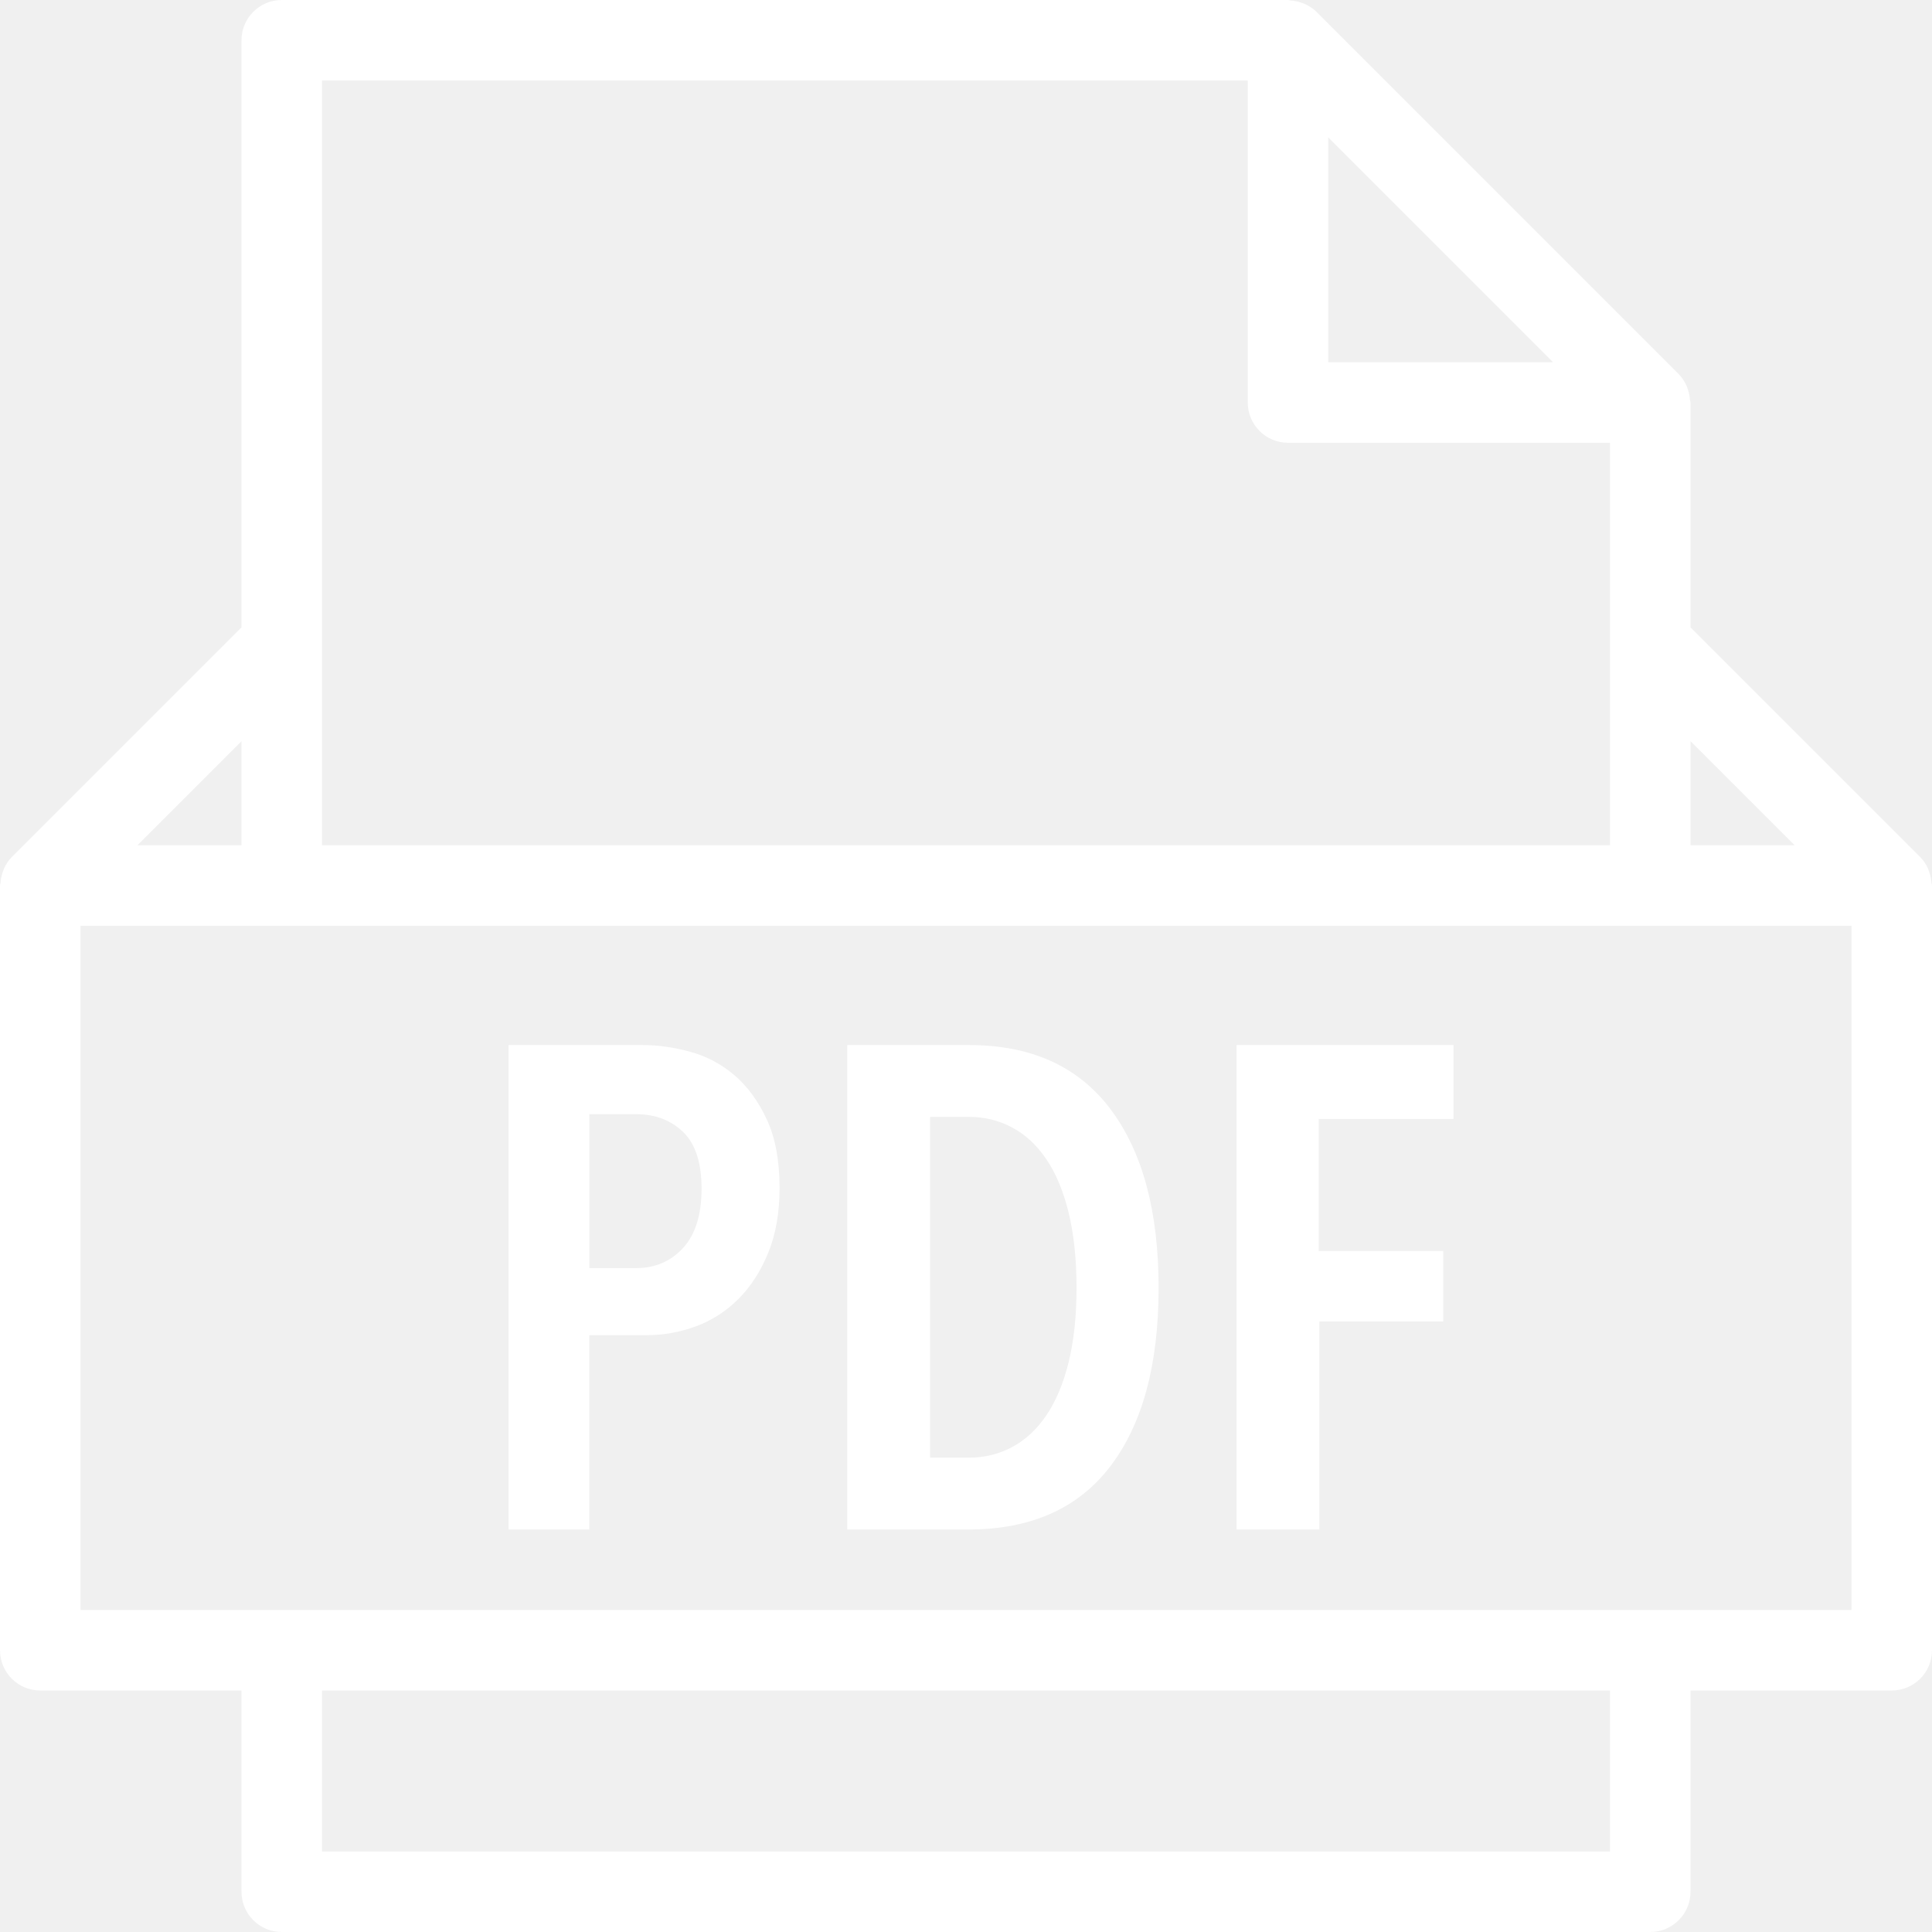
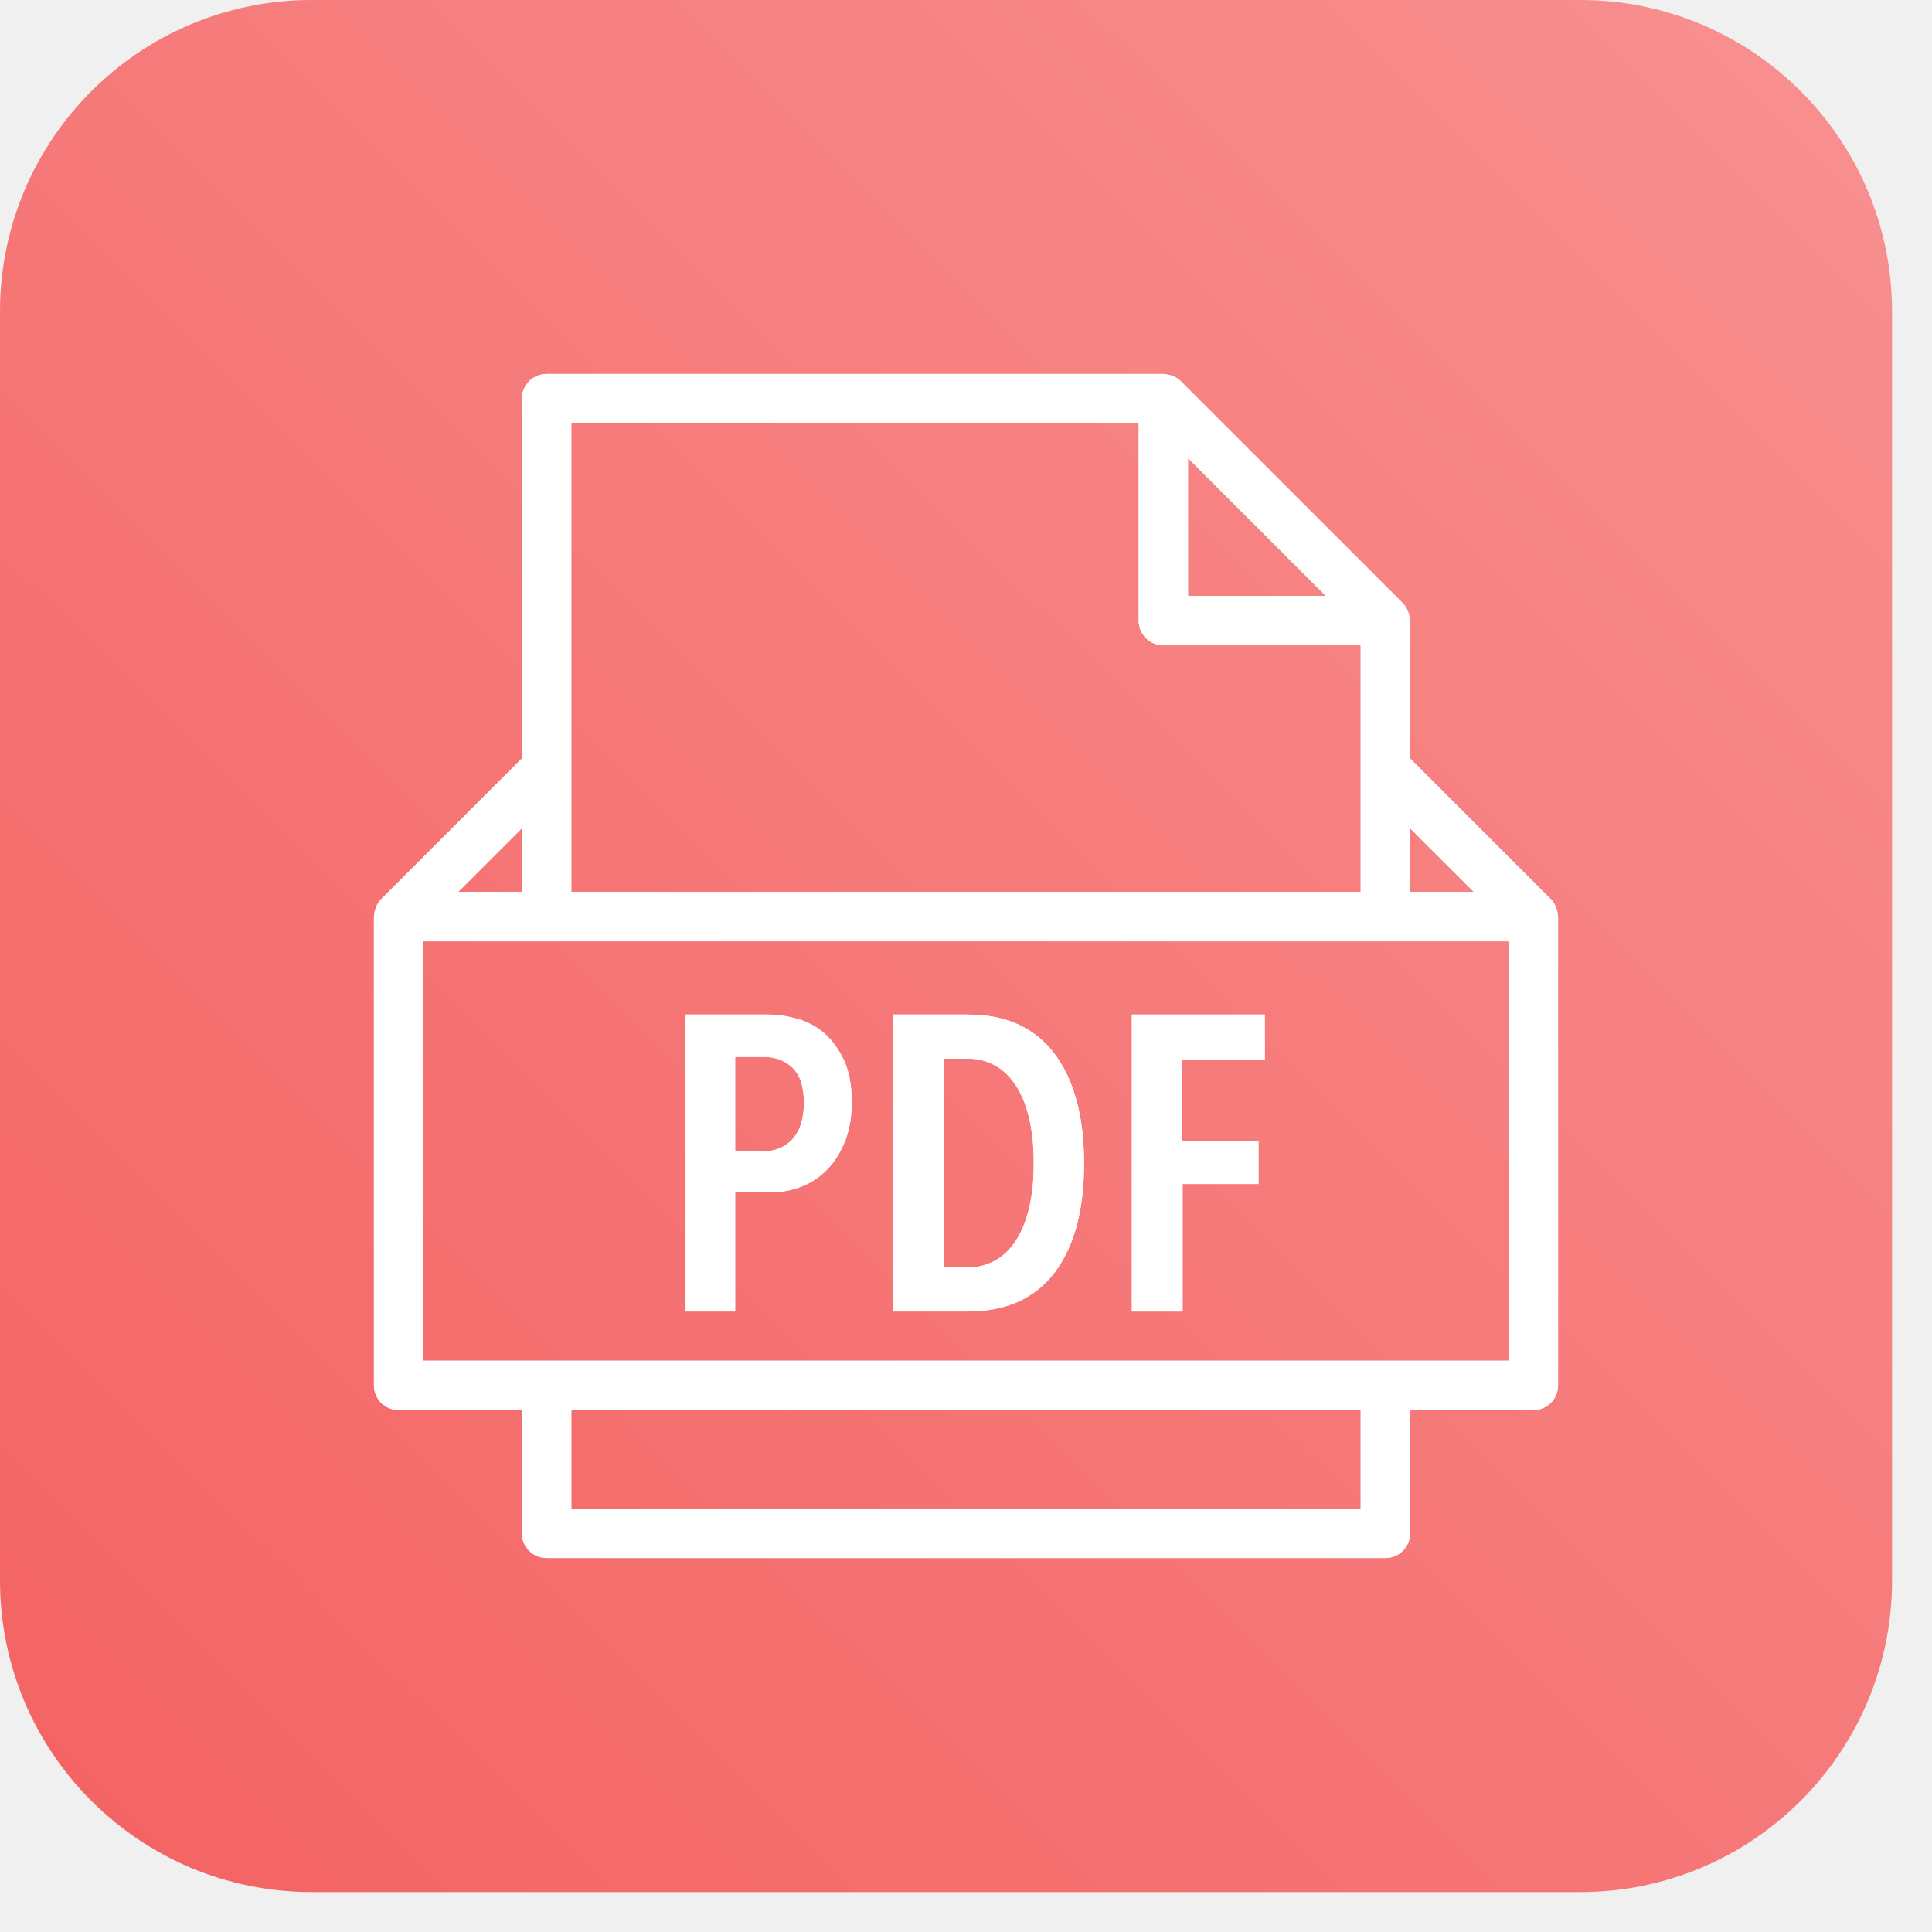
- <svg xmlns="http://www.w3.org/2000/svg" version="1.1" id="Capa_1" x="0px" y="0px" viewBox="0 0 48 48" style="enable-background:new 0 0 48 48;" xml:space="preserve" width="512px" height="512px" class="">
-   <g>
-     <g>
-       <g>
-         <path d="M47.987,21.938c-0.006-0.091-0.023-0.178-0.053-0.264c-0.011-0.032-0.019-0.063-0.033-0.094    c-0.048-0.104-0.109-0.202-0.193-0.285c-0.001-0.001-0.001-0.001-0.001-0.001L42,15.586V10c0-0.022-0.011-0.041-0.013-0.063    c-0.006-0.088-0.023-0.173-0.051-0.257c-0.011-0.032-0.019-0.063-0.034-0.094c-0.049-0.106-0.11-0.207-0.196-0.293l-9-9    c-0.086-0.086-0.187-0.148-0.294-0.197c-0.03-0.013-0.06-0.022-0.09-0.032c-0.086-0.03-0.174-0.047-0.264-0.053    C32.038,0.01,32.02,0,32,0H7C6.448,0,6,0.448,6,1v14.586l-5.707,5.707c0,0-0.001,0.001-0.002,0.002    c-0.084,0.084-0.144,0.182-0.192,0.285c-0.014,0.031-0.022,0.062-0.033,0.094c-0.03,0.086-0.048,0.173-0.053,0.264    C0.011,21.96,0,21.978,0,22v19c0,0.552,0.448,1,1,1h5v5c0,0.552,0.448,1,1,1h34c0.552,0,1-0.448,1-1v-5h5c0.552,0,1-0.448,1-1V22    C48,21.978,47.989,21.96,47.987,21.938z M44.586,21H42v-2.586L44.586,21z M38.586,9H33V3.414L38.586,9z M8,2h23v8    c0,0.552,0.448,1,1,1h8v5v5H8v-5V2z M6,18.414V21H3.414L6,18.414z M40,46H8v-4h32V46z M46,40H2V23h5h34h5V40z" data-original="#000000" class="active-path" data-old_color="#ffffff" fill="#ffffff" />
-         <path d="M18.254,26.72c-0.323-0.277-0.688-0.473-1.097-0.586c-0.408-0.113-0.805-0.17-1.19-0.17h-3.332V38h2.006v-4.828h1.428    c0.419,0,0.827-0.074,1.224-0.221c0.397-0.147,0.748-0.374,1.054-0.68c0.306-0.306,0.552-0.688,0.74-1.148    c0.187-0.459,0.281-0.994,0.281-1.606c0-0.68-0.105-1.247-0.315-1.7C18.843,27.364,18.577,26.998,18.254,26.72z M16.971,31.005    c-0.306,0.334-0.697,0.501-1.173,0.501h-1.156v-3.825h1.156c0.476,0,0.867,0.147,1.173,0.442c0.306,0.295,0.459,0.765,0.459,1.411    C17.43,30.18,17.277,30.67,16.971,31.005z" data-original="#000000" class="active-path" data-old_color="#ffffff" fill="#ffffff" />
-         <polygon points="30.723,38 32.78,38 32.78,32.832 35.857,32.832 35.857,31.081 32.764,31.081 32.764,27.8 36.112,27.8     36.112,25.964 30.723,25.964   " data-original="#000000" class="active-path" data-old_color="#ffffff" fill="#ffffff" />
-         <path d="M24.076,25.964H21.05V38h3.009c1.553,0,2.729-0.524,3.528-1.572c0.799-1.049,1.198-2.525,1.198-4.429    c0-1.904-0.399-3.386-1.198-4.446C26.788,26.494,25.618,25.964,24.076,25.964z M26.55,33.843c-0.13,0.528-0.315,0.967-0.552,1.318    c-0.238,0.351-0.521,0.615-0.85,0.79c-0.329,0.176-0.686,0.264-1.071,0.264h-0.969v-8.466h0.969c0.385,0,0.742,0.088,1.071,0.264    c0.329,0.175,0.612,0.439,0.85,0.79c0.238,0.351,0.422,0.793,0.552,1.326s0.196,1.156,0.196,1.87    C26.746,32.702,26.68,33.316,26.55,33.843z" data-original="#000000" class="active-path" data-old_color="#ffffff" fill="#ffffff" />
-       </g>
-     </g>
+ <svg xmlns="http://www.w3.org/2000/svg" width="31" height="31" viewBox="0 0 31 31" fill="none">
+   <g clip-path="url(#clip0)">
+     <path d="M25.359 0H5C2.239 0 0 2.239 0 5V25.359C0 28.12 2.239 30.359 5 30.359H25.359C28.12 30.359 30.359 28.12 30.359 25.359V5C30.359 2.239 28.12 0 25.359 0Z" fill="url(#paint0_linear)" />
+     <mask id="path-2-inside-1" fill="white">
+       <path d="M24.995 14.684C24.992 14.648 24.986 14.613 24.974 14.579C24.97 14.567 24.966 14.554 24.961 14.542C24.942 14.501 24.918 14.462 24.884 14.429C24.884 14.429 24.884 14.429 24.884 14.429L22.625 12.169V9.958C22.625 9.95 22.621 9.942 22.62 9.933C22.617 9.899 22.611 9.865 22.6 9.832C22.595 9.819 22.592 9.807 22.586 9.794C22.567 9.752 22.543 9.713 22.509 9.678L18.946 6.116C18.912 6.082 18.872 6.057 18.83 6.038C18.818 6.033 18.806 6.029 18.794 6.025C18.76 6.013 18.725 6.007 18.69 6.004C18.682 6.004 18.675 6 18.667 6H8.771C8.552 6 8.375 6.177 8.375 6.396V12.169L6.116 14.428C6.116 14.428 6.116 14.429 6.115 14.429C6.082 14.463 6.058 14.501 6.039 14.542C6.034 14.554 6.03 14.567 6.026 14.579C6.014 14.613 6.007 14.648 6.005 14.684C6.004 14.693 6 14.7 6 14.708V22.229C6 22.448 6.177 22.625 6.396 22.625H8.375V24.604C8.375 24.823 8.552 25 8.771 25H22.229C22.448 25 22.625 24.823 22.625 24.604V22.625H24.604C24.823 22.625 25 22.448 25 22.229V14.708C25 14.7 24.996 14.693 24.995 14.684ZM23.649 14.312H22.625V13.289L23.649 14.312ZM21.274 9.562H19.062V7.351L21.274 9.562ZM9.167 6.792H18.271V9.958C18.271 10.177 18.448 10.354 18.667 10.354H21.833V12.333V14.312H9.167V12.333V6.792ZM8.375 13.289V14.312H7.351L8.375 13.289ZM21.833 24.208H9.167V22.625H21.833V24.208ZM24.208 21.833H6.792V15.104H8.771H22.229H24.208V21.833Z" />
+     </mask>
+     <path d="M24.995 14.684C24.992 14.648 24.986 14.613 24.974 14.579C24.97 14.567 24.966 14.554 24.961 14.542C24.942 14.501 24.918 14.462 24.884 14.429C24.884 14.429 24.884 14.429 24.884 14.429L22.625 12.169V9.958C22.625 9.95 22.621 9.942 22.62 9.933C22.617 9.899 22.611 9.865 22.6 9.832C22.595 9.819 22.592 9.807 22.586 9.794C22.567 9.752 22.543 9.713 22.509 9.678L18.946 6.116C18.912 6.082 18.872 6.057 18.83 6.038C18.818 6.033 18.806 6.029 18.794 6.025C18.76 6.013 18.725 6.007 18.69 6.004C18.682 6.004 18.675 6 18.667 6H8.771C8.552 6 8.375 6.177 8.375 6.396V12.169L6.116 14.428C6.116 14.428 6.116 14.429 6.115 14.429C6.082 14.463 6.058 14.501 6.039 14.542C6.034 14.554 6.03 14.567 6.026 14.579C6.014 14.613 6.007 14.648 6.005 14.684C6.004 14.693 6 14.7 6 14.708V22.229C6 22.448 6.177 22.625 6.396 22.625H8.375V24.604C8.375 24.823 8.552 25 8.771 25H22.229C22.448 25 22.625 24.823 22.625 24.604V22.625H24.604C24.823 22.625 25 22.448 25 22.229V14.708C25 14.7 24.996 14.693 24.995 14.684ZM23.649 14.312H22.625V13.289L23.649 14.312ZM21.274 9.562H19.062V7.351L21.274 9.562ZM9.167 6.792H18.271V9.958C18.271 10.177 18.448 10.354 18.667 10.354H21.833V12.333V14.312H9.167V12.333V6.792ZM8.375 13.289V14.312H7.351L8.375 13.289ZM21.833 24.208H9.167V22.625H21.833V24.208ZM24.208 21.833H6.792V15.104H8.771H22.229H24.208V21.833Z" fill="white" />
+     <path d="M24.995 14.684L-116.368 24.004L-116.253 25.759L-116.093 27.51L24.995 14.684ZM24.974 14.579L-109.002 60.633L-108.897 60.938L-108.791 61.241L24.974 14.579ZM24.961 14.542L154.075 -43.767L153.835 -44.298L153.591 -44.826L24.961 14.542ZM24.884 14.429L-75.291 114.605L-74.992 114.905L-74.69 115.203L24.884 14.429ZM24.884 14.429L-75.292 114.605L125.069 -85.738L24.884 14.429ZM22.625 12.169H-119.045V70.844L-77.56 112.337L22.625 12.169ZM22.62 9.933L-118.722 19.57L-118.613 21.166L-118.468 22.76L22.62 9.933ZM22.6 9.832L157 -34.968L156.79 -35.596L156.575 -36.222L22.6 9.832ZM22.586 9.794L-106.009 69.239L-105.484 70.375L-104.939 71.5L22.586 9.794ZM22.509 9.678L-77.667 109.854L22.509 9.678ZM18.946 6.116L119.122 -94.06L18.946 6.116ZM18.83 6.038L77.816 -122.768L76.493 -123.374L75.159 -123.952L18.83 6.038ZM18.794 6.025L-27.868 139.79L-26.939 140.114L-26.006 140.425L18.794 6.025ZM18.69 6.004L28.113 -135.352L26.939 -135.43L25.764 -135.489L18.69 6.004ZM8.375 12.169L108.551 112.345L150.045 70.851V12.169H8.375ZM6.116 14.428L-94.06 -85.747L-94.08 -85.727L-94.1 -85.707L6.116 14.428ZM6.115 14.429L-94.061 -85.746L6.115 14.429ZM6.039 14.542L-122.372 -45.3L-122.728 -44.536L-123.075 -43.767L6.039 14.542ZM6.026 14.579L139.791 61.241L139.897 60.938L140.002 60.633L6.026 14.579ZM6.005 14.684L147.093 27.51L147.323 24.986L147.462 22.456L6.005 14.684ZM8.375 22.625H150.045V-119.045H8.375V22.625ZM22.625 22.625V-119.045H-119.045V22.625H22.625ZM23.649 14.312V155.982H365.67L123.824 -85.863L23.649 14.312ZM22.625 14.312H-119.045V155.982H22.625V14.312ZM22.625 13.289L122.801 -86.887L-119.045 -328.733V13.289H22.625ZM21.274 9.562V151.232H363.295L121.449 -90.613L21.274 9.562ZM19.062 9.562H-122.607V151.232H19.062V9.562ZM19.062 7.351L119.238 -92.824L-122.607 -334.67V7.351H19.062ZM9.167 6.792V-134.878H-132.503V6.792H9.167ZM18.271 6.792H159.941V-134.878H18.271V6.792ZM21.833 10.354H163.503V-131.316H21.833V10.354ZM21.833 14.312V155.982H163.503V14.312H21.833ZM9.167 14.312H-132.503V155.982H9.167V14.312ZM8.375 13.289H150.045V-328.733L-91.801 -86.887L8.375 13.289ZM8.375 14.312V155.982H150.045V14.312H8.375ZM7.351 14.312L-92.825 -85.863L-334.67 155.982H7.351V14.312ZM21.833 24.208V165.878H163.503V24.208H21.833ZM9.167 24.208H-132.503V165.878H9.167V24.208ZM9.167 22.625V-119.045H-132.503V22.625H9.167ZM21.833 22.625H163.503V-119.045H21.833V22.625ZM24.208 21.833V163.503H165.878V21.833H24.208ZM6.792 21.833H-134.878V163.503H6.792V21.833ZM6.792 15.104V-126.566H-134.878V15.104H6.792ZM24.208 15.104H165.878V-126.566H24.208V15.104ZM166.358 5.363C165.565 -6.656 163.194 -19.312 158.739 -32.083L-108.791 61.241C-113.222 48.538 -115.58 35.952 -116.368 24.004L166.358 5.363ZM158.949 -31.475C159.485 -29.917 159.876 -28.685 159.948 -28.458C160.161 -27.792 159.829 -28.84 159.583 -29.587C158.952 -31.511 157.125 -37.014 154.075 -43.767L-104.153 72.852C-107.198 66.11 -109.021 60.62 -109.648 58.708C-109.891 57.967 -110.221 56.926 -110.007 57.598C-109.933 57.831 -109.539 59.069 -109.002 60.633L158.949 -31.475ZM153.591 -44.826C148.719 -55.383 139.914 -71.073 124.459 -86.345L-74.69 115.203C-90.079 99.997 -98.835 84.385 -103.67 73.91L153.591 -44.826ZM125.06 -85.746C125.058 -85.749 125.062 -85.745 125.06 -85.747C125.058 -85.749 125.062 -85.745 125.06 -85.747C125.06 -85.747 125.06 -85.747 125.06 -85.747C125.06 -85.747 125.06 -85.747 125.06 -85.747C125.06 -85.747 125.06 -85.747 125.06 -85.747C125.059 -85.748 125.061 -85.746 125.06 -85.747C125.06 -85.747 125.06 -85.747 125.06 -85.747C125.06 -85.747 125.06 -85.747 125.06 -85.747C125.06 -85.747 125.06 -85.747 125.06 -85.747C125.06 -85.747 125.06 -85.747 125.06 -85.747C125.059 -85.747 125.06 -85.746 125.06 -85.747C125.06 -85.747 125.06 -85.747 125.06 -85.747C125.06 -85.747 125.06 -85.747 125.06 -85.747C125.06 -85.747 125.06 -85.747 125.06 -85.747C125.06 -85.747 125.06 -85.747 125.06 -85.747C125.06 -85.747 125.06 -85.747 125.06 -85.747C125.06 -85.747 125.06 -85.747 125.06 -85.747C125.058 -85.748 125.061 -85.745 125.06 -85.747C125.06 -85.747 125.06 -85.747 125.06 -85.747C125.06 -85.747 125.06 -85.747 125.06 -85.747C125.06 -85.747 125.06 -85.747 125.06 -85.747C125.06 -85.747 125.06 -85.747 125.06 -85.747C125.06 -85.747 125.06 -85.747 125.06 -85.747C125.06 -85.747 125.06 -85.747 125.06 -85.747C125.06 -85.747 125.06 -85.747 125.06 -85.747C125.06 -85.747 125.06 -85.747 125.06 -85.747C125.06 -85.747 125.06 -85.747 125.06 -85.747C125.06 -85.747 125.06 -85.747 125.06 -85.747C125.06 -85.747 125.06 -85.747 125.06 -85.747C125.06 -85.747 125.06 -85.747 125.06 -85.747C125.06 -85.747 125.06 -85.747 125.06 -85.747C125.06 -85.747 125.06 -85.747 125.06 -85.747C125.06 -85.747 125.06 -85.747 125.06 -85.747C125.06 -85.747 125.06 -85.747 125.06 -85.747C125.059 -85.747 125.06 -85.746 125.06 -85.747C125.06 -85.747 125.06 -85.747 125.06 -85.747C125.06 -85.747 125.06 -85.747 125.06 -85.747C125.06 -85.747 125.06 -85.747 125.06 -85.747C125.06 -85.747 125.06 -85.747 125.06 -85.747C125.06 -85.747 125.06 -85.747 125.06 -85.747C125.06 -85.747 125.06 -85.747 125.06 -85.747C125.06 -85.747 125.06 -85.747 125.06 -85.747C125.06 -85.747 125.06 -85.747 125.06 -85.747C125.06 -85.747 125.06 -85.747 125.06 -85.747C125.06 -85.747 125.06 -85.747 125.06 -85.747C125.06 -85.747 125.06 -85.747 125.06 -85.747C125.06 -85.747 125.06 -85.747 125.06 -85.747C125.06 -85.747 125.06 -85.747 125.06 -85.747C125.06 -85.747 125.06 -85.747 125.06 -85.747C125.06 -85.747 125.06 -85.747 125.06 -85.747C125.06 -85.747 125.06 -85.747 125.06 -85.747C125.06 -85.747 125.06 -85.747 125.06 -85.747C125.06 -85.747 125.06 -85.747 125.06 -85.747C125.06 -85.747 125.06 -85.747 125.06 -85.747C125.06 -85.747 125.06 -85.747 125.06 -85.747C125.06 -85.747 125.06 -85.747 125.06 -85.747C125.06 -85.747 125.06 -85.747 125.06 -85.747C125.06 -85.747 125.06 -85.747 125.06 -85.747C125.06 -85.747 125.06 -85.747 125.06 -85.747C125.06 -85.747 125.06 -85.747 125.06 -85.747C125.06 -85.747 125.06 -85.747 125.06 -85.747C125.06 -85.747 125.06 -85.747 125.06 -85.747C125.06 -85.747 125.06 -85.747 125.06 -85.747C125.06 -85.747 125.06 -85.747 125.06 -85.747C125.06 -85.747 125.06 -85.747 125.06 -85.747C125.06 -85.747 125.06 -85.747 125.06 -85.747C125.06 -85.747 125.06 -85.747 125.06 -85.747C125.06 -85.747 125.06 -85.747 125.06 -85.747C125.06 -85.747 125.06 -85.747 125.06 -85.747C125.06 -85.747 125.06 -85.747 125.06 -85.747C125.06 -85.747 125.06 -85.746 125.061 -85.746C125.06 -85.747 125.059 -85.747 125.059 -85.748C125.06 -85.746 125.06 -85.747 125.059 -85.748C125.055 -85.752 125.063 -85.744 125.065 -85.742C125.047 -85.76 125.047 -85.76 125.06 -85.747C125.113 114.551 -75.185 114.712 24.884 14.429C124.953 -85.854 -75.345 -85.693 -75.292 114.605C-75.279 114.618 -75.279 114.618 -75.292 114.605C-75.295 114.602 -75.287 114.61 -75.293 114.604C-75.292 114.605 -75.292 114.604 -75.292 114.605C-75.292 114.605 -75.292 114.605 -75.292 114.605C-75.292 114.605 -75.292 114.605 -75.292 114.605C-75.292 114.605 -75.292 114.605 -75.292 114.605C-75.292 114.605 -75.292 114.605 -75.292 114.605C-75.292 114.605 -75.292 114.605 -75.292 114.605C-75.292 114.605 -75.292 114.605 -75.292 114.605C-75.292 114.605 -75.292 114.605 -75.292 114.605C-75.292 114.605 -75.292 114.605 -75.292 114.605C-75.292 114.605 -75.292 114.605 -75.292 114.605C-75.292 114.605 -75.292 114.605 -75.292 114.605C-75.292 114.605 -75.292 114.605 -75.292 114.605C-75.292 114.605 -75.292 114.605 -75.292 114.605C-75.292 114.605 -75.292 114.605 -75.292 114.605C-75.292 114.605 -75.292 114.605 -75.292 114.605C-75.292 114.605 -75.292 114.605 -75.292 114.605C-75.292 114.605 -75.292 114.605 -75.292 114.605C-75.292 114.605 -75.292 114.605 -75.292 114.605C-75.292 114.605 -75.292 114.605 -75.292 114.605C-75.292 114.605 -75.292 114.605 -75.292 114.605C-75.292 114.605 -75.292 114.605 -75.292 114.605C-75.292 114.605 -75.292 114.605 -75.292 114.605C-75.292 114.605 -75.292 114.605 -75.292 114.605C-75.292 114.605 -75.292 114.605 -75.292 114.605C-75.292 114.605 -75.292 114.605 -75.292 114.605C-75.292 114.605 -75.292 114.605 -75.292 114.605C-75.292 114.605 -75.292 114.605 -75.292 114.605C-75.292 114.605 -75.292 114.605 -75.292 114.605C-75.292 114.605 -75.292 114.605 -75.292 114.605C-75.292 114.605 -75.292 114.605 -75.292 114.605C-75.292 114.605 -75.292 114.605 -75.292 114.605C-75.292 114.605 -75.292 114.605 -75.292 114.605C-75.292 114.605 -75.292 114.605 -75.292 114.605C-75.292 114.605 -75.292 114.605 -75.292 114.605C-75.291 114.605 -75.292 114.604 -75.292 114.605C-75.292 114.605 -75.291 114.605 -75.291 114.605L125.06 -85.746ZM125.069 -85.738L122.81 -87.998L-77.56 112.337L-75.301 114.596L125.069 -85.738ZM164.295 12.169V9.958H-119.045V12.169H164.295ZM164.295 9.958C164.295 -1.893 162.804 -11.643 161.446 -18.312C160.772 -21.626 160.093 -24.347 159.599 -26.219C159.12 -28.035 158.708 -29.442 158.588 -29.851C158.541 -30.014 158.462 -30.279 158.516 -30.096C158.535 -30.033 158.629 -29.714 158.747 -29.306C158.977 -28.507 159.463 -26.799 160.012 -24.615C161.107 -20.264 162.825 -12.609 163.708 -2.893L-118.468 22.76C-117.585 32.48 -115.866 40.139 -114.77 44.495C-114.22 46.681 -113.734 48.391 -113.503 49.191C-113.385 49.6 -113.29 49.921 -113.272 49.985C-113.217 50.169 -113.295 49.904 -113.343 49.742C-113.462 49.336 -113.873 47.931 -114.352 46.117C-114.846 44.247 -115.523 41.528 -116.198 38.217C-117.555 31.551 -119.045 21.805 -119.045 9.958H164.295ZM163.962 0.296C163.126 -11.961 160.722 -23.8 157 -34.968L-111.8 54.632C-115.501 43.53 -117.891 31.758 -118.722 19.57L163.962 0.296ZM156.575 -36.222C157.096 -34.707 157.488 -33.475 157.495 -33.453C157.629 -33.037 157.272 -34.159 156.885 -35.31C156.01 -37.916 153.824 -44.24 150.112 -51.911L-104.939 71.5C-108.645 63.842 -110.827 57.529 -111.698 54.936C-112.083 53.791 -112.437 52.675 -112.302 53.097C-112.293 53.126 -111.899 54.364 -111.376 55.886L156.575 -36.222ZM151.181 -49.65C146.895 -58.923 138.38 -74.802 122.684 -90.497L-77.667 109.854C-93.295 94.227 -101.761 78.428 -106.009 69.239L151.181 -49.65ZM122.684 -90.497L119.122 -94.06L-81.23 106.292L-77.667 109.854L122.684 -90.497ZM119.122 -94.06C103.775 -109.407 88.106 -118.056 77.816 -122.768L-40.156 134.844C-50.362 130.171 -65.951 121.571 -81.23 106.292L119.122 -94.06ZM75.159 -123.952C70.386 -126.02 66.506 -127.384 64.616 -128.03C63.684 -128.348 62.944 -128.59 62.845 -128.622C62.498 -128.736 63.099 -128.54 63.594 -128.375L-26.006 140.425C-25.505 140.592 -24.898 140.79 -25.239 140.679C-25.332 140.648 -26.067 140.409 -26.992 140.092C-28.87 139.451 -32.739 138.091 -37.499 136.028L75.159 -123.952ZM65.456 -127.74C52.558 -132.239 39.917 -134.565 28.113 -135.352L9.266 147.361C-2.467 146.578 -15.038 144.266 -27.868 139.79L65.456 -127.74ZM25.764 -135.489C36.342 -134.96 44.741 -133.34 49.655 -132.24C52.136 -131.684 54.097 -131.173 55.15 -130.893C55.691 -130.749 56.115 -130.632 56.306 -130.58C56.403 -130.553 56.48 -130.532 56.489 -130.529C56.525 -130.519 56.462 -130.536 56.411 -130.551C56.259 -130.593 55.027 -130.935 53.46 -131.332C51.819 -131.748 49.299 -132.355 46.197 -132.97C40.005 -134.196 30.439 -135.67 18.667 -135.67V147.67C6.898 147.67 -2.664 146.197 -8.852 144.971C-11.952 144.357 -14.47 143.75 -16.109 143.334C-17.674 142.938 -18.905 142.596 -19.055 142.555C-19.106 142.541 -19.168 142.523 -19.132 142.533C-19.121 142.536 -19.044 142.558 -18.946 142.585C-18.755 142.637 -18.33 142.754 -17.788 142.898C-16.733 143.179 -14.77 143.69 -12.287 144.247C-7.37 145.348 1.033 146.969 11.615 147.498L25.764 -135.489ZM18.667 -135.67H8.771V147.67H18.667V-135.67ZM8.771 -135.67C-69.69 -135.67 -133.295 -72.065 -133.295 6.396H150.045C150.045 84.419 86.794 147.67 8.771 147.67V-135.67ZM-133.295 6.396V12.169H150.045V6.396H-133.295ZM-91.801 -88.006L-94.06 -85.747L106.292 114.604L108.551 112.345L-91.801 -88.006ZM6.116 14.428C-94.1 -85.707 -94.1 -85.707 -94.1 -85.707C-94.1 -85.707 -94.1 -85.707 -94.1 -85.707C-94.1 -85.707 -94.1 -85.707 -94.1 -85.707C-94.1 -85.707 -94.1 -85.707 -94.1 -85.707C-94.1 -85.707 -94.1 -85.708 -94.1 -85.708C-94.099 -85.708 -94.099 -85.708 -94.099 -85.708C-94.098 -85.709 -94.098 -85.709 -94.097 -85.71C-94.097 -85.711 -94.096 -85.712 -94.094 -85.713C-94.092 -85.715 -94.09 -85.717 -94.087 -85.72C-94.082 -85.725 -94.073 -85.735 -94.061 -85.746L106.291 114.605C106.303 114.593 106.313 114.583 106.318 114.578C106.321 114.575 106.324 114.572 106.326 114.57C106.327 114.569 106.328 114.568 106.329 114.567C106.33 114.566 106.33 114.566 106.331 114.565C106.331 114.565 106.331 114.565 106.331 114.565C106.332 114.565 106.332 114.564 106.332 114.564C106.332 114.564 106.332 114.564 106.332 114.564C106.332 114.564 106.332 114.564 106.332 114.564C106.332 114.564 106.332 114.564 106.332 114.564C106.332 114.564 106.332 114.564 6.116 14.428ZM-94.061 -85.746C-109.374 -70.433 -117.89 -54.916 -122.372 -45.3L134.45 74.384C130.006 83.919 121.538 99.359 106.291 114.605L-94.061 -85.746ZM-123.075 -43.767C-126.123 -37.017 -127.95 -31.517 -128.582 -29.593C-128.827 -28.844 -129.159 -27.798 -128.947 -28.462C-128.875 -28.688 -128.484 -29.919 -127.949 -31.475L140.002 60.633C140.539 59.071 140.932 57.834 141.006 57.602C141.219 56.932 140.889 57.972 140.646 58.714C140.019 60.626 138.196 66.113 135.153 72.852L-123.075 -43.767ZM-127.739 -32.083C-131.849 -20.3 -134.676 -7.195 -135.451 6.911L147.462 22.456C146.691 36.49 143.877 49.527 139.791 61.241L-127.739 -32.083ZM-135.083 1.858C-134.185 -8.019 -132.419 -15.84 -131.237 -20.457C-130.65 -22.747 -130.129 -24.539 -129.877 -25.395C-129.748 -25.831 -129.645 -26.172 -129.623 -26.247C-129.559 -26.456 -129.647 -26.166 -129.693 -26.012C-129.817 -25.599 -130.255 -24.138 -130.765 -22.253C-131.291 -20.304 -132.009 -17.486 -132.72 -14.057C-134.163 -7.095 -135.67 2.788 -135.67 14.708H147.67C147.67 26.625 146.164 36.503 144.721 43.461C144.01 46.888 143.293 49.704 142.767 51.651C142.259 53.534 141.821 54.993 141.698 55.404C141.652 55.557 141.564 55.846 141.628 55.636C141.651 55.56 141.754 55.218 141.883 54.782C142.136 53.923 142.658 52.129 143.245 49.837C144.428 45.216 146.195 37.391 147.093 27.51L-135.083 1.858ZM-135.67 14.708V22.229H147.67V14.708H-135.67ZM-135.67 22.229C-135.67 100.69 -72.065 164.295 6.396 164.295V-119.045C84.419 -119.045 147.67 -55.794 147.67 22.229H-135.67ZM6.396 164.295H8.375V-119.045H6.396V164.295ZM-133.295 22.625V24.604H150.045V22.625H-133.295ZM-133.295 24.604C-133.295 103.065 -69.69 166.67 8.771 166.67V-116.67C86.794 -116.67 150.045 -53.419 150.045 24.604H-133.295ZM8.771 166.67H22.229V-116.67H8.771V166.67ZM22.229 166.67C100.69 166.67 164.295 103.065 164.295 24.604H-119.045C-119.045 -53.419 -55.794 -116.67 22.229 -116.67V166.67ZM164.295 24.604V22.625H-119.045V24.604H164.295ZM22.625 164.295H24.604V-119.045H22.625V164.295ZM24.604 164.295C103.065 164.295 166.67 100.69 166.67 22.229H-116.67C-116.67 -55.794 -53.419 -119.045 24.604 -119.045V164.295ZM166.67 22.229V14.708H-116.67V22.229H166.67ZM166.67 14.708C166.67 2.787 165.163 -7.096 163.719 -14.058C163.008 -17.487 162.291 -20.306 161.764 -22.255C161.255 -24.139 160.817 -25.6 160.693 -26.014C160.647 -26.167 160.559 -26.458 160.622 -26.248C160.645 -26.173 160.748 -25.833 160.876 -25.397C161.129 -24.54 161.65 -22.748 162.237 -20.458C163.419 -15.841 165.185 -8.019 166.083 1.858L-116.093 27.51C-115.195 37.391 -113.428 45.217 -112.245 49.838C-111.658 52.13 -111.136 53.925 -110.882 54.783C-110.754 55.22 -110.65 55.561 -110.628 55.637C-110.564 55.848 -110.651 55.559 -110.697 55.406C-110.821 54.994 -111.258 53.535 -111.767 51.653C-112.293 49.706 -113.01 46.889 -113.721 43.462C-115.163 36.504 -116.67 26.625 -116.67 14.708H166.67ZM23.649 -127.357H22.625V155.982H23.649V-127.357ZM164.295 14.312V13.289H-119.045V14.312H164.295ZM-77.551 113.465L-76.527 114.488L123.824 -85.863L122.801 -86.887L-77.551 113.465ZM21.274 -132.107H19.062V151.232H21.274V-132.107ZM160.732 9.562V7.351H-122.607V9.562H160.732ZM-81.113 107.527L-78.902 109.738L121.449 -90.613L119.238 -92.824L-81.113 107.527ZM9.167 148.462H18.271V-134.878H9.167V148.462ZM-123.399 6.792V9.958H159.941V6.792H-123.399ZM-123.399 9.958C-123.399 88.419 -59.794 152.024 18.667 152.024V-131.316C96.69 -131.316 159.941 -68.065 159.941 9.958H-123.399ZM18.667 152.024H21.833V-131.316H18.667V152.024ZM-119.837 10.354V12.333H163.503V10.354H-119.837ZM-119.837 12.333V14.312H163.503V12.333H-119.837ZM21.833 -127.357H9.167V155.982H21.833V-127.357ZM150.837 14.312V12.333H-132.503V14.312H150.837ZM150.837 12.333V6.792H-132.503V12.333H150.837ZM-133.295 13.289V14.312H150.045V13.289H-133.295ZM8.375 -127.357H7.351V155.982H8.375V-127.357ZM107.527 114.488L108.551 113.465L-91.801 -86.887L-92.825 -85.863L107.527 114.488ZM21.833 -117.462H9.167V165.878H21.833V-117.462ZM150.837 24.208V22.625H-132.503V24.208H150.837ZM9.167 164.295H21.833V-119.045H9.167V164.295ZM-119.837 22.625V24.208H163.503V22.625H-119.837ZM24.208 -119.837H6.792V163.503H24.208V-119.837ZM148.462 21.833V15.104H-134.878V21.833H148.462ZM6.792 156.774H8.771V-126.566H6.792V156.774ZM8.771 156.774H22.229V-126.566H8.771V156.774ZM22.229 156.774H24.208V-126.566H22.229V156.774ZM-117.462 15.104V21.833H165.878V15.104H-117.462Z" fill="white" mask="url(#path-2-inside-1)" />
+     <mask id="path-4-inside-2" fill="white">
+       <path d="M13.226 16.578C13.098 16.469 12.953 16.391 12.791 16.347C12.63 16.302 12.473 16.279 12.32 16.279H11.002V21.044H11.796V19.133H12.361C12.527 19.133 12.688 19.103 12.845 19.045C13.002 18.987 13.141 18.897 13.262 18.776C13.384 18.655 13.481 18.503 13.555 18.321C13.629 18.14 13.667 17.928 13.667 17.686C13.667 17.416 13.625 17.192 13.542 17.013C13.459 16.834 13.354 16.689 13.226 16.578ZM12.718 18.275C12.597 18.407 12.442 18.473 12.254 18.473H11.796V16.959H12.254C12.442 16.959 12.597 17.017 12.718 17.134C12.839 17.251 12.899 17.437 12.899 17.692C12.899 17.948 12.839 18.142 12.718 18.275Z" />
+     </mask>
+     <path d="M13.226 16.578C13.098 16.469 12.953 16.391 12.791 16.347C12.63 16.302 12.473 16.279 12.32 16.279H11.002V21.044H11.796V19.133H12.361C12.527 19.133 12.688 19.103 12.845 19.045C13.002 18.987 13.141 18.897 13.262 18.776C13.384 18.655 13.481 18.503 13.555 18.321C13.629 18.14 13.667 17.928 13.667 17.686C13.667 17.416 13.625 17.192 13.542 17.013C13.459 16.834 13.354 16.689 13.226 16.578ZM12.718 18.275C12.597 18.407 12.442 18.473 12.254 18.473H11.796V16.959H12.254C12.442 16.959 12.597 17.017 12.718 17.134C12.839 17.251 12.899 17.437 12.899 17.692C12.899 17.948 12.839 18.142 12.718 18.275Z" fill="white" />
+     <path d="M13.226 16.578L105.642 -90.797L105.546 -90.88L105.451 -90.962L13.226 16.578ZM12.791 16.347L-25.022 152.877L-24.979 152.889L-24.936 152.901L12.791 16.347ZM11.002 16.279V-125.391H-130.669V16.279H11.002ZM11.002 21.044H-130.669V162.714H11.002V21.044ZM11.796 21.044V162.714H153.466V21.044H11.796ZM11.796 19.133V-122.538H-129.874V19.133H11.796ZM13.555 18.321L144.696 71.918L144.725 71.846L144.755 71.773L13.555 18.321ZM12.718 18.275L117.176 113.976L117.248 113.899L117.319 113.821L12.718 18.275ZM11.796 18.473H-129.874V160.143H11.796V18.473ZM11.796 16.959V-124.711H-129.874V16.959H11.796ZM105.451 -90.962C89.797 -104.386 71.12 -114.516 50.519 -120.207L-24.936 152.901C-45.213 147.299 -63.602 137.324 -78.999 124.119L105.451 -90.962ZM50.605 -120.184C39.444 -123.275 26.548 -125.391 12.32 -125.391V157.949C-1.602 157.949 -14.184 155.879 -25.022 152.877L50.605 -120.184ZM12.32 -125.391H11.002V157.949H12.32V-125.391ZM-130.669 16.279V21.044H152.671V16.279H-130.669ZM11.002 162.714H11.796V-120.626H11.002V162.714ZM153.466 21.044V19.133H-129.874V21.044H153.466ZM11.796 160.802H12.361V-122.538H11.796V160.802ZM12.361 160.802C29.607 160.802 46.41 157.687 62.038 151.9L-36.348 -113.81C-21.034 -119.48 -4.554 -122.538 12.361 -122.538V160.802ZM62.038 151.9C81.928 144.535 99.322 133.068 113.438 118.952L-86.913 -81.4C-73.039 -95.274 -55.923 -106.562 -36.348 -113.81L62.038 151.9ZM113.438 118.952C128.744 103.646 138.572 86.902 144.696 71.918L-117.585 -35.275C-111.61 -49.895 -101.977 -66.337 -86.913 -81.4L113.438 118.952ZM144.755 71.773C153.125 51.229 155.337 32.199 155.337 17.686H-128.003C-128.003 3.657 -125.866 -14.95 -117.644 -35.13L144.755 71.773ZM155.337 17.686C155.337 3.886 153.353 -18.237 142.073 -42.571L-114.989 76.597C-126.103 52.621 -128.003 30.947 -128.003 17.686H155.337ZM142.073 -42.571C135.008 -57.811 123.586 -75.353 105.642 -90.797L-79.191 123.954C-96.879 108.731 -108.09 91.478 -114.989 76.597L142.073 -42.571ZM-91.741 -77.427C-79.085 -91.241 -62.801 -103.461 -43.135 -111.861C-23.634 -120.19 -4.492 -123.197 12.254 -123.197V160.143C49.889 160.143 88.719 145.037 117.176 113.976L-91.741 -77.427ZM12.254 -123.197H11.796V160.143H12.254V-123.197ZM153.466 18.473V16.959H-129.874V18.473H153.466ZM11.796 158.629H12.254V-124.711H11.796V158.629ZM12.254 158.629C-19.334 158.629 -55.997 147.673 -85.608 119.126L111.044 -84.858C81.19 -113.639 44.218 -124.711 12.254 -124.711V158.629ZM-85.608 119.126C-124.743 81.398 -128.771 36.176 -128.771 17.692H154.569C154.569 -1.303 150.42 -46.897 111.044 -84.858L-85.608 119.126ZM-128.771 17.692C-128.771 -2.535 -124.033 -42.075 -91.883 -77.271L117.319 113.821C149.711 78.359 154.569 38.431 154.569 17.692H-128.771Z" fill="white" mask="url(#path-4-inside-2)" />
+     <mask id="path-6-inside-3" fill="white">
+       <path d="M18.161 21.044H18.975V18.998H20.193V18.305H18.969V17.006H20.294V16.279H18.161V21.044Z" />
+     </mask>
+     <path d="M18.161 21.044H18.975V18.998H20.193V18.305H18.969V17.006H20.294V16.279H18.161V21.044Z" fill="white" />
+     <path d="M18.161 21.044H-123.509V162.714H18.161V21.044ZM18.975 21.044V162.714H160.645V21.044H18.975ZM18.975 18.998V-122.672H-122.695V18.998H18.975ZM20.193 18.998V160.668H161.863V18.998H20.193ZM20.193 18.305H161.863V-123.365H20.193V18.305ZM18.969 18.305H-122.701V159.975H18.969V18.305ZM18.969 17.006V-124.664H-122.701V17.006H18.969ZM20.294 17.006V158.676H161.964V17.006H20.294ZM20.294 16.279H161.964V-125.391H20.294V16.279ZM18.161 16.279V-125.391H-123.509V16.279H18.161ZM18.161 162.714H18.975V-120.626H18.161V162.714ZM160.645 21.044V18.998H-122.695V21.044H160.645ZM18.975 160.668H20.193V-122.672H18.975V160.668ZM161.863 18.998V18.305H-121.477V18.998H161.863ZM20.193 -123.365H18.969V159.975H20.193V-123.365ZM160.639 18.305V17.006H-122.701V18.305H160.639ZM18.969 158.676H20.294V-124.664H18.969V158.676ZM161.964 17.006V16.279H-121.376V17.006H161.964ZM20.294 -125.391H18.161V157.949H20.294V-125.391ZM-123.509 16.279V21.044H159.831V16.279H-123.509Z" fill="white" mask="url(#path-6-inside-3)" />
+     <mask id="path-8-inside-4" fill="white">
+       <path d="M15.53 16.279H14.332V21.044H15.524C16.138 21.044 16.604 20.836 16.92 20.421C17.236 20.006 17.394 19.422 17.394 18.668C17.394 17.915 17.236 17.328 16.92 16.908C16.604 16.489 16.141 16.279 15.53 16.279ZM16.51 19.398C16.458 19.607 16.385 19.781 16.291 19.92C16.197 20.059 16.085 20.163 15.955 20.233C15.824 20.302 15.683 20.337 15.531 20.337H15.147V16.986H15.531C15.683 16.986 15.824 17.021 15.955 17.09C16.085 17.16 16.197 17.264 16.291 17.403C16.385 17.542 16.458 17.717 16.51 17.928C16.561 18.139 16.587 18.386 16.587 18.668C16.587 18.946 16.561 19.189 16.51 19.398Z" />
+     </mask>
+     <path d="M15.53 16.279H14.332V21.044H15.524C16.138 21.044 16.604 20.836 16.92 20.421C17.236 20.006 17.394 19.422 17.394 18.668C17.394 17.915 17.236 17.328 16.92 16.908C16.604 16.489 16.141 16.279 15.53 16.279ZM16.51 19.398C16.458 19.607 16.385 19.781 16.291 19.92C16.197 20.059 16.085 20.163 15.955 20.233C15.824 20.302 15.683 20.337 15.531 20.337H15.147V16.986H15.531C15.683 16.986 15.824 17.021 15.955 17.09C16.085 17.16 16.197 17.264 16.291 17.403C16.385 17.542 16.458 17.717 16.51 17.928C16.561 18.139 16.587 18.386 16.587 18.668C16.587 18.946 16.561 19.189 16.51 19.398Z" fill="white" />
+     <path d="M14.332 16.279V-125.391H-127.337V16.279H14.332ZM14.332 21.044H-127.337V162.714H14.332V21.044ZM16.92 20.421L129.582 106.315L129.602 106.289L129.621 106.263L16.92 20.421ZM16.92 16.908L130.051 -68.367L130.032 -68.392L130.012 -68.418L16.92 16.908ZM16.51 19.398L-121.037 -14.532L-121.045 -14.502L-121.052 -14.471L16.51 19.398ZM16.291 19.92L133.547 99.427L133.625 99.312L133.703 99.197L16.291 19.92ZM15.955 20.233L-50.575 -104.844L-50.724 -104.765L-50.871 -104.686L15.955 20.233ZM15.147 20.337H-126.523V162.007H15.147V20.337ZM15.147 16.986V-124.684H-126.523V16.986H15.147ZM15.955 17.09L-50.871 142.009L-50.724 142.088L-50.575 142.167L15.955 17.09ZM16.587 18.668H158.257H16.587ZM15.53 -125.391H14.332V157.949H15.53V-125.391ZM-127.337 16.279V21.044H156.003V16.279H-127.337ZM14.332 162.714H15.524V-120.626H14.332V162.714ZM15.524 162.714C51.447 162.714 97.502 148.392 129.582 106.315L-95.742 -65.472C-81.857 -83.685 -63.312 -98.721 -41.326 -108.517C-20.069 -117.989 -0.018 -120.626 15.524 -120.626V162.714ZM129.621 106.263C155.461 72.338 159.064 37.104 159.064 18.668H-124.276C-124.276 1.74 -120.988 -32.326 -95.781 -65.421L129.621 106.263ZM159.064 18.668C159.064 0.114 155.414 -34.718 130.051 -68.367L-96.211 102.183C-120.941 69.374 -124.276 35.715 -124.276 18.668H159.064ZM130.012 -68.418C98.382 -110.341 52.463 -125.391 15.53 -125.391V157.949C-0.355 157.949 -20.67 155.194 -42.089 145.499C-64.187 135.495 -82.547 120.293 -96.172 102.234L130.012 -68.418ZM-121.052 -14.471C-118.107 -26.432 -112.438 -42.596 -101.12 -59.358L133.703 99.197C145.208 82.158 151.024 65.647 154.071 53.267L-121.052 -14.471ZM-100.965 -59.587C-90.079 -75.641 -73.696 -92.546 -50.575 -104.844L82.485 145.309C105.865 132.872 122.473 115.759 133.547 99.427L-100.965 -59.587ZM-50.871 -104.686C-29.774 -115.972 -6.86 -121.333 15.531 -121.333V162.007C38.226 162.007 61.423 156.576 82.781 145.151L-50.871 -104.686ZM15.531 -121.333H15.147V162.007H15.531V-121.333ZM156.817 20.337V16.986H-126.523V20.337H156.817ZM15.147 158.656H15.531V-124.684H15.147V158.656ZM15.531 158.656C-6.86 158.656 -29.774 153.295 -50.871 142.009L82.781 -107.828C61.423 -119.254 38.226 -124.684 15.531 -124.684V158.656ZM-50.575 142.167C-73.695 129.869 -90.079 112.965 -100.965 96.91L133.547 -62.104C122.473 -78.436 105.865 -95.55 82.485 -107.986L-50.575 142.167ZM-100.965 96.91C-112.673 79.643 -118.292 63.114 -121.126 51.498L154.145 -15.642C151.209 -27.68 145.444 -44.559 133.547 -62.104L-100.965 96.91ZM-121.126 51.498C-124.385 38.136 -125.083 26.685 -125.083 18.668H158.257C158.257 10.086 157.507 -1.858 154.145 -15.642L-121.126 51.498ZM-125.083 18.668C-125.083 10.485 -124.355 -1.081 -121.037 -14.532L154.056 53.328C157.477 39.46 158.257 27.408 158.257 18.668L-125.083 18.668Z" fill="white" mask="url(#path-8-inside-4)" />
  </g>
+   <defs>
+     <linearGradient id="paint0_linear" x1="32.545" y1="-2.52" x2="1.184" y2="28.962" gradientUnits="userSpaceOnUse">
+       <stop stop-color="#F99494" />
+       <stop offset="1" stop-color="#F46464" />
+     </linearGradient>
+     <clipPath id="clip0">
+       <rect width="30.359" height="30.359" fill="white" />
+     </clipPath>
+   </defs>
</svg>
